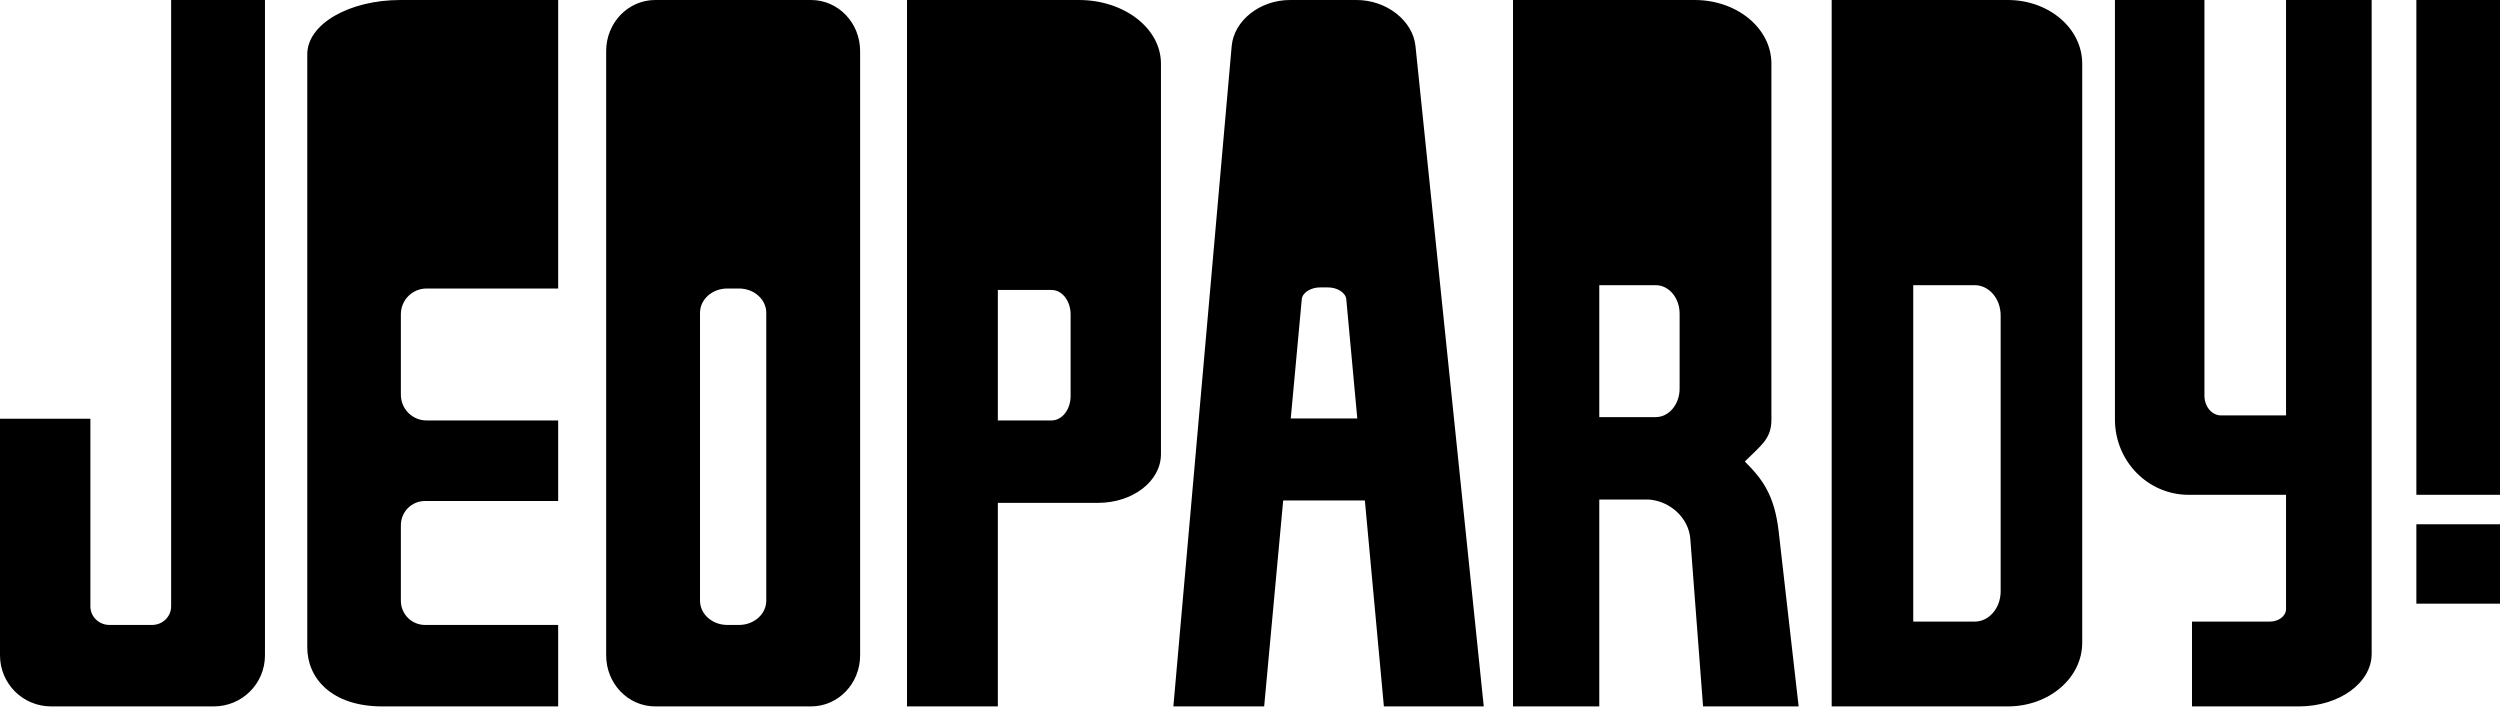
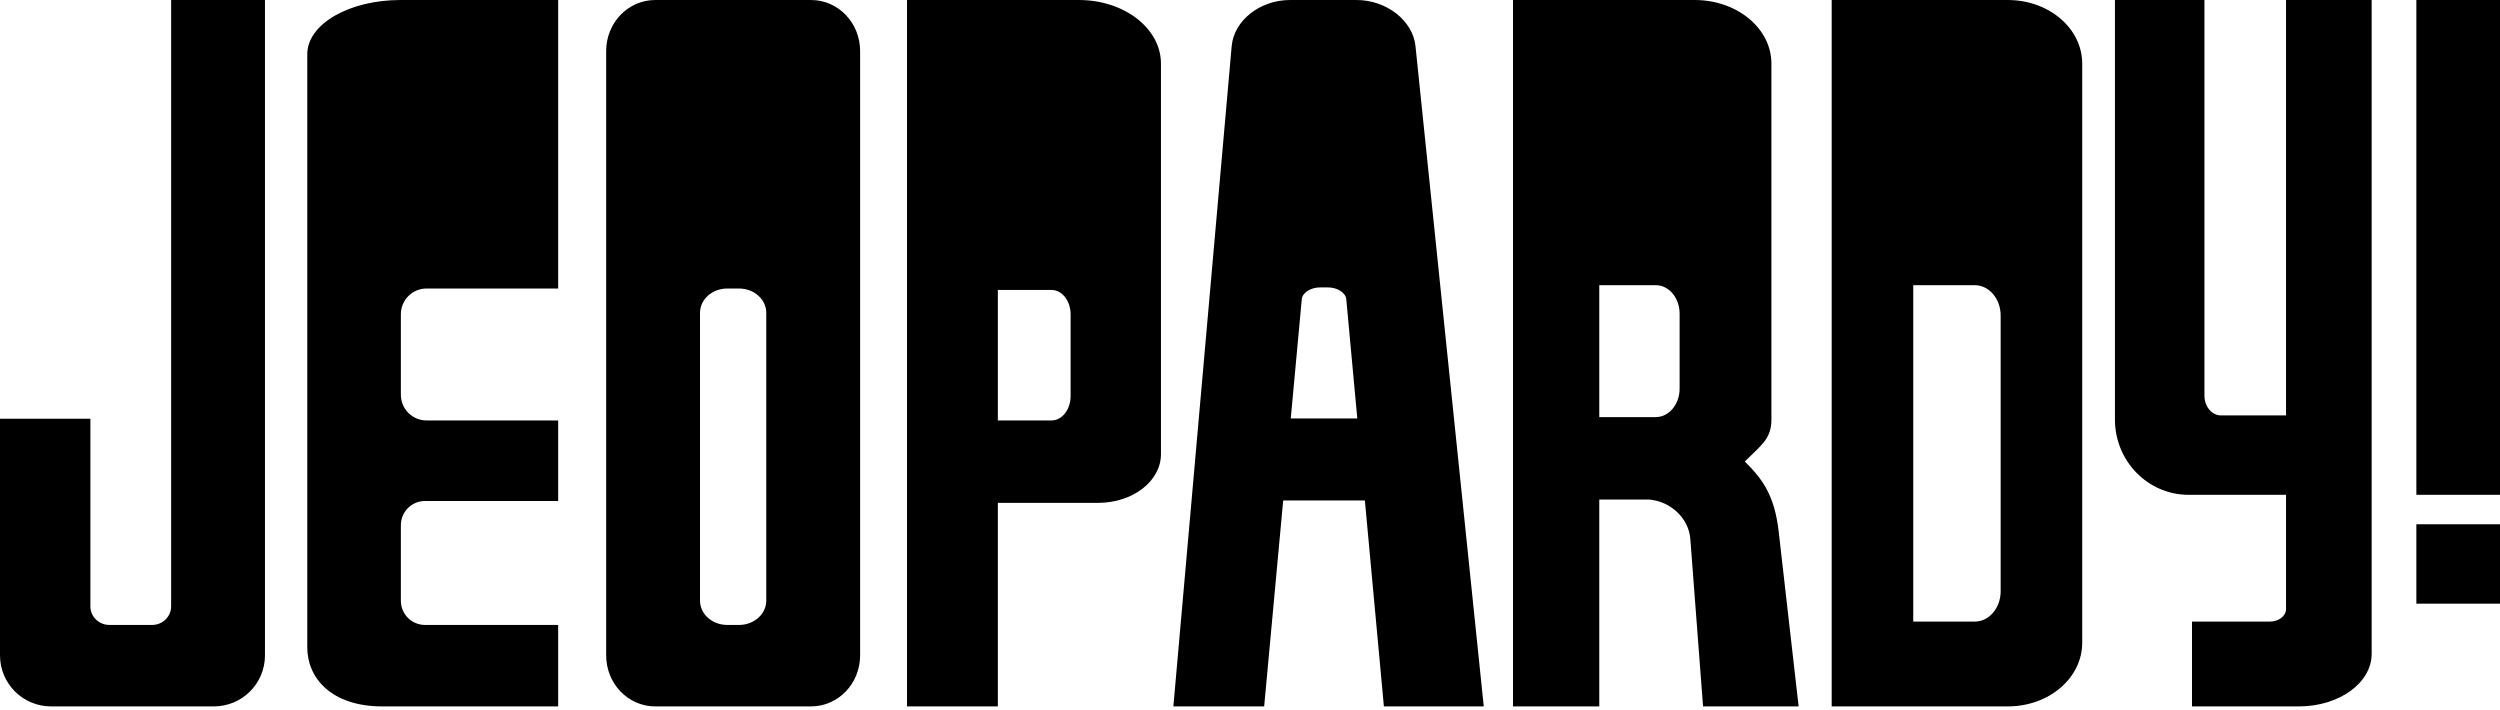
- <svg xmlns="http://www.w3.org/2000/svg" viewBox="0 0 800 226.052" preserveAspectRatio="xMidYMid meet">
-   <path style="fill:currentColor;fill-opacity:1;fill-rule:nonzero;stroke:none;stroke-width:1;stroke-linecap:round;stroke-linejoin:round;stroke-miterlimit:4;stroke-dasharray:none;stroke-opacity:1" d="m 54.761,4.3311678e-4 0,194.041 c 0,3.29 -2.722,5.94 -6.102,5.94 l -13.633,0 c -3.381,0 -6.102,-2.649 -6.102,-5.94 l 0,-60.038 -28.924,0 0,75.698 c 0,9.058 7.309,16.35 16.388,16.35 l 52.014,0 c 9.079,0 16.388,-7.293 16.388,-16.35 l 0,-209.701 -30.029,0 z m 73.419,0 C 111.642,4.3311678e-4 98.328,7.741 98.328,17.356 l 0,189.83 c 0,9.615 7.521,18.866 24.059,18.866 l 56.227,0 0,-26.071 -42.611,0 c -4.28,0 -7.726,-3.46 -7.726,-7.757 l 0,-24.146 c 0,-4.297 3.446,-7.757 7.726,-7.757 l 42.611,0 0,-25.779 -42.113,0 c -4.556,0 -8.225,-3.682 -8.225,-8.257 l 0,-25.705 c 0,-4.574 3.668,-8.257 8.225,-8.257 l 42.113,0 0,-92.323 -50.433,0 z m 81.5,0 c -8.701,0 -15.706,7.293 -15.706,16.35 l 0,193.351 c 0,9.058 7.005,16.35 15.706,16.35 l 49.85,0 c 8.701,0 15.707,-7.293 15.707,-16.35 l 0,-193.351 c 0,-9.058 -7.006,-16.35 -15.707,-16.35 l -49.85,0 z m 80.564,0 0,226.052 29.066,0 0,-65.139 32.061,0 c 11.156,0 20.137,-6.955 20.137,-15.595 l 0,-37.381 0,-1.244 0,-86.322 c 0,-11.285 -11.724,-20.371 -26.287,-20.371 l -54.977,0 z m 122.552,0 c -9.615,0 -17.937,6.582 -18.659,14.758 l -18.658,211.293 29.053,0 6.087,-65.896 26.139,0 6.087,65.896 31.956,0 L 452.955,14.759 C 452.109,6.582 443.689,4.3311678e-4 434.074,4.3311678e-4 l -0.648,0 -19.983,0 -0.647,0 z m 71.365,0 0,226.052 27.61,-0.002 0,-66.206 15.858,0 c 6.923,0.529 12.769,5.954 13.276,12.629 l 4.071,53.578 30.586,0 -6.381,-55.934 c -1.341,-11.753 -5.212,-16.81 -10.837,-22.435 5.315,-5.315 8.509,-7.247 8.509,-13.443 l 0,-4.057 0,-109.812 c 0,-11.285 -10.959,-20.371 -24.572,-20.371 l -58.119,0 z m 101.977,0 0,226.052 56.346,0 c 13.198,0 23.824,-9.085 23.824,-20.371 l 0,-185.31 C 666.308,9.086 655.683,4.3311678e-4 642.484,4.3311678e-4 l -56.346,0 z m 90.642,0 0,134.216 c 0,13.367 10.536,24.128 23.625,24.128 l 31.124,0 0,36.56 c 0,2.22 -2.321,4.008 -5.203,4.008 -1.879,1.4e-4 -3.788,-6e-5 -5.702,0 -6.698,2.1e-4 -13.454,0 -19.187,0 l 0,27.14 30.089,0 4.097,0 c 12.914,0 23.31,-7.513 23.31,-16.844 l 0,-209.207 -27.404,0 0,95.22 c 2.8e-4,0.015 0,0.029 0,0.043 l 0,37.67 -20.779,0 c -2.952,-1e-5 -5.329,-2.816 -5.329,-6.315 l 0,-126.619 -28.641,0 z m 96.456,0 0,158.333 26.764,0 0,-158.333 -26.764,0 z M 511.771,91.256 l 18.066,0 c 4.232,0 7.64,4.075 7.64,9.138 l 0,23.942 c 0,5.062 -3.408,9.138 -7.64,9.138 l -18.066,0 0,-42.217 z m 100.466,0 19.66,0 c 4.605,0 8.314,4.326 8.314,9.701 l 0,88.254 c 0,5.375 -3.708,9.701 -8.314,9.701 l -19.66,0 0,-107.656 z m -189.744,0.71 2.392,0 c 3.088,0 5.73,1.689 5.924,3.788 l 3.525,38.155 -21.291,0 3.525,-38.155 c 0.194,-2.099 2.837,-3.788 5.924,-3.788 z m -189.76,0.359 3.745,0 c 4.836,2.5e-4 8.73,3.473 8.73,7.786 l 0,92.084 c 0,4.314 -3.893,7.786 -8.73,7.786 l -3.745,0 c -4.836,0 -8.73,-3.473 -8.73,-7.786 l 0,-92.084 c 0,-4.314 3.893,-7.786 8.73,-7.786 z m 86.577,0.462 17.171,0 c 3.387,0 6.114,3.485 6.114,7.811 l 0,26.134 c 0,4.327 -2.727,7.81 -6.114,7.81 l -17.171,0 0,-41.755 z m 453.926,74.979 0,25.4 26.764,0 0,-25.4 -26.764,0 z" id="rect4359" />
+ <svg xmlns="http://www.w3.org/2000/svg" width="800" height="227" viewBox="0 0 800 227" fill="none">
+   <path d="M54.761 0.001V194.042C54.761 197.332 52.039 199.981 48.659 199.981H35.026C31.646 199.981 28.924 197.332 28.924 194.042V134.003H0V209.702C0 218.759 7.309 226.052 16.388 226.052H68.402C77.481 226.052 84.79 218.759 84.79 209.702V0.001H54.761ZM128.18 0.001C111.642 0.001 98.328 7.741 98.328 17.356V207.186C98.328 216.8 105.849 226.052 122.387 226.052H178.613V199.981H136.003C131.722 199.981 128.276 196.521 128.276 192.224V168.078C128.276 163.78 131.722 160.321 136.003 160.321H178.613V134.542H136.501C131.944 134.542 128.276 130.86 128.276 126.285V100.58C128.276 96.006 131.944 92.324 136.501 92.324H178.613V0.001H128.18ZM209.68 0.001C200.979 0.001 193.974 7.293 193.974 16.351V209.702C193.974 218.759 200.979 226.052 209.68 226.052H259.53C268.232 226.052 275.238 218.759 275.238 209.702V16.351C275.238 7.293 268.232 0.001 259.53 0.001H209.68ZM290.244 0.001V226.052H319.31V160.914H351.37C362.526 160.914 371.508 153.959 371.508 145.319V107.938V106.694V20.372C371.508 9.086 359.784 0.001 345.221 0.001H290.244ZM412.796 0.001C403.181 0.001 394.859 6.582 394.137 14.759L375.479 226.052H404.533L410.62 160.156H436.759L442.846 226.052H474.802L452.955 14.759C452.109 6.582 443.689 0.001 434.074 0.001H433.426H413.443H412.796ZM484.161 0.001V226.052L511.771 226.05V159.844H527.629C534.552 160.373 540.398 165.798 540.905 172.473L544.976 226.052H575.561L569.181 170.117C567.84 158.364 563.969 153.307 558.344 147.683C563.658 142.368 566.852 140.435 566.852 134.239V130.183V20.371C566.852 9.085 555.893 0 542.28 0L484.161 0.001ZM586.138 0.001V226.052H642.484C655.683 226.052 666.308 216.967 666.308 205.681V20.372C666.308 9.086 655.683 0.001 642.484 0.001H586.138ZM676.78 0.001V134.216C676.78 147.584 687.316 158.345 700.404 158.345H731.528V194.904C731.528 197.125 729.207 198.912 726.325 198.912C724.446 198.912 722.537 198.912 720.623 198.912C713.925 198.913 707.169 198.912 701.437 198.912V226.052H731.526H735.623C748.536 226.052 758.933 218.539 758.933 209.208V0.001H731.528V95.221C731.529 95.236 731.528 95.25 731.528 95.264V132.935H710.75C707.797 132.935 705.421 130.118 705.421 126.619V0.001L676.78 0.001ZM773.236 0.001V158.333H800V0.001H773.236ZM511.771 91.256H529.838C534.07 91.256 537.478 95.331 537.478 100.394V124.336C537.478 129.398 534.07 133.473 529.838 133.473H511.771V91.256ZM612.237 91.256H631.896C636.502 91.256 640.21 95.583 640.21 100.957V189.211C640.21 194.586 636.502 198.912 631.896 198.912H612.237V91.256ZM422.493 91.966H424.885C427.973 91.966 430.616 93.655 430.81 95.754L434.335 133.909H413.044L416.569 95.754C416.763 93.655 419.406 91.966 422.493 91.966ZM232.733 92.325H236.478C241.314 92.325 245.208 95.797 245.208 100.111V192.195C245.208 196.509 241.314 199.981 236.478 199.981H232.733C227.897 199.981 224.003 196.509 224.003 192.195V100.111C224.003 95.797 227.897 92.325 232.733 92.325ZM319.31 92.787H336.481C339.868 92.787 342.595 96.272 342.595 100.598V126.732C342.595 131.059 339.868 134.542 336.481 134.542H319.31V92.787ZM773.236 167.766V193.166H800V167.766H773.236Z" fill="currentColor" />
</svg>
